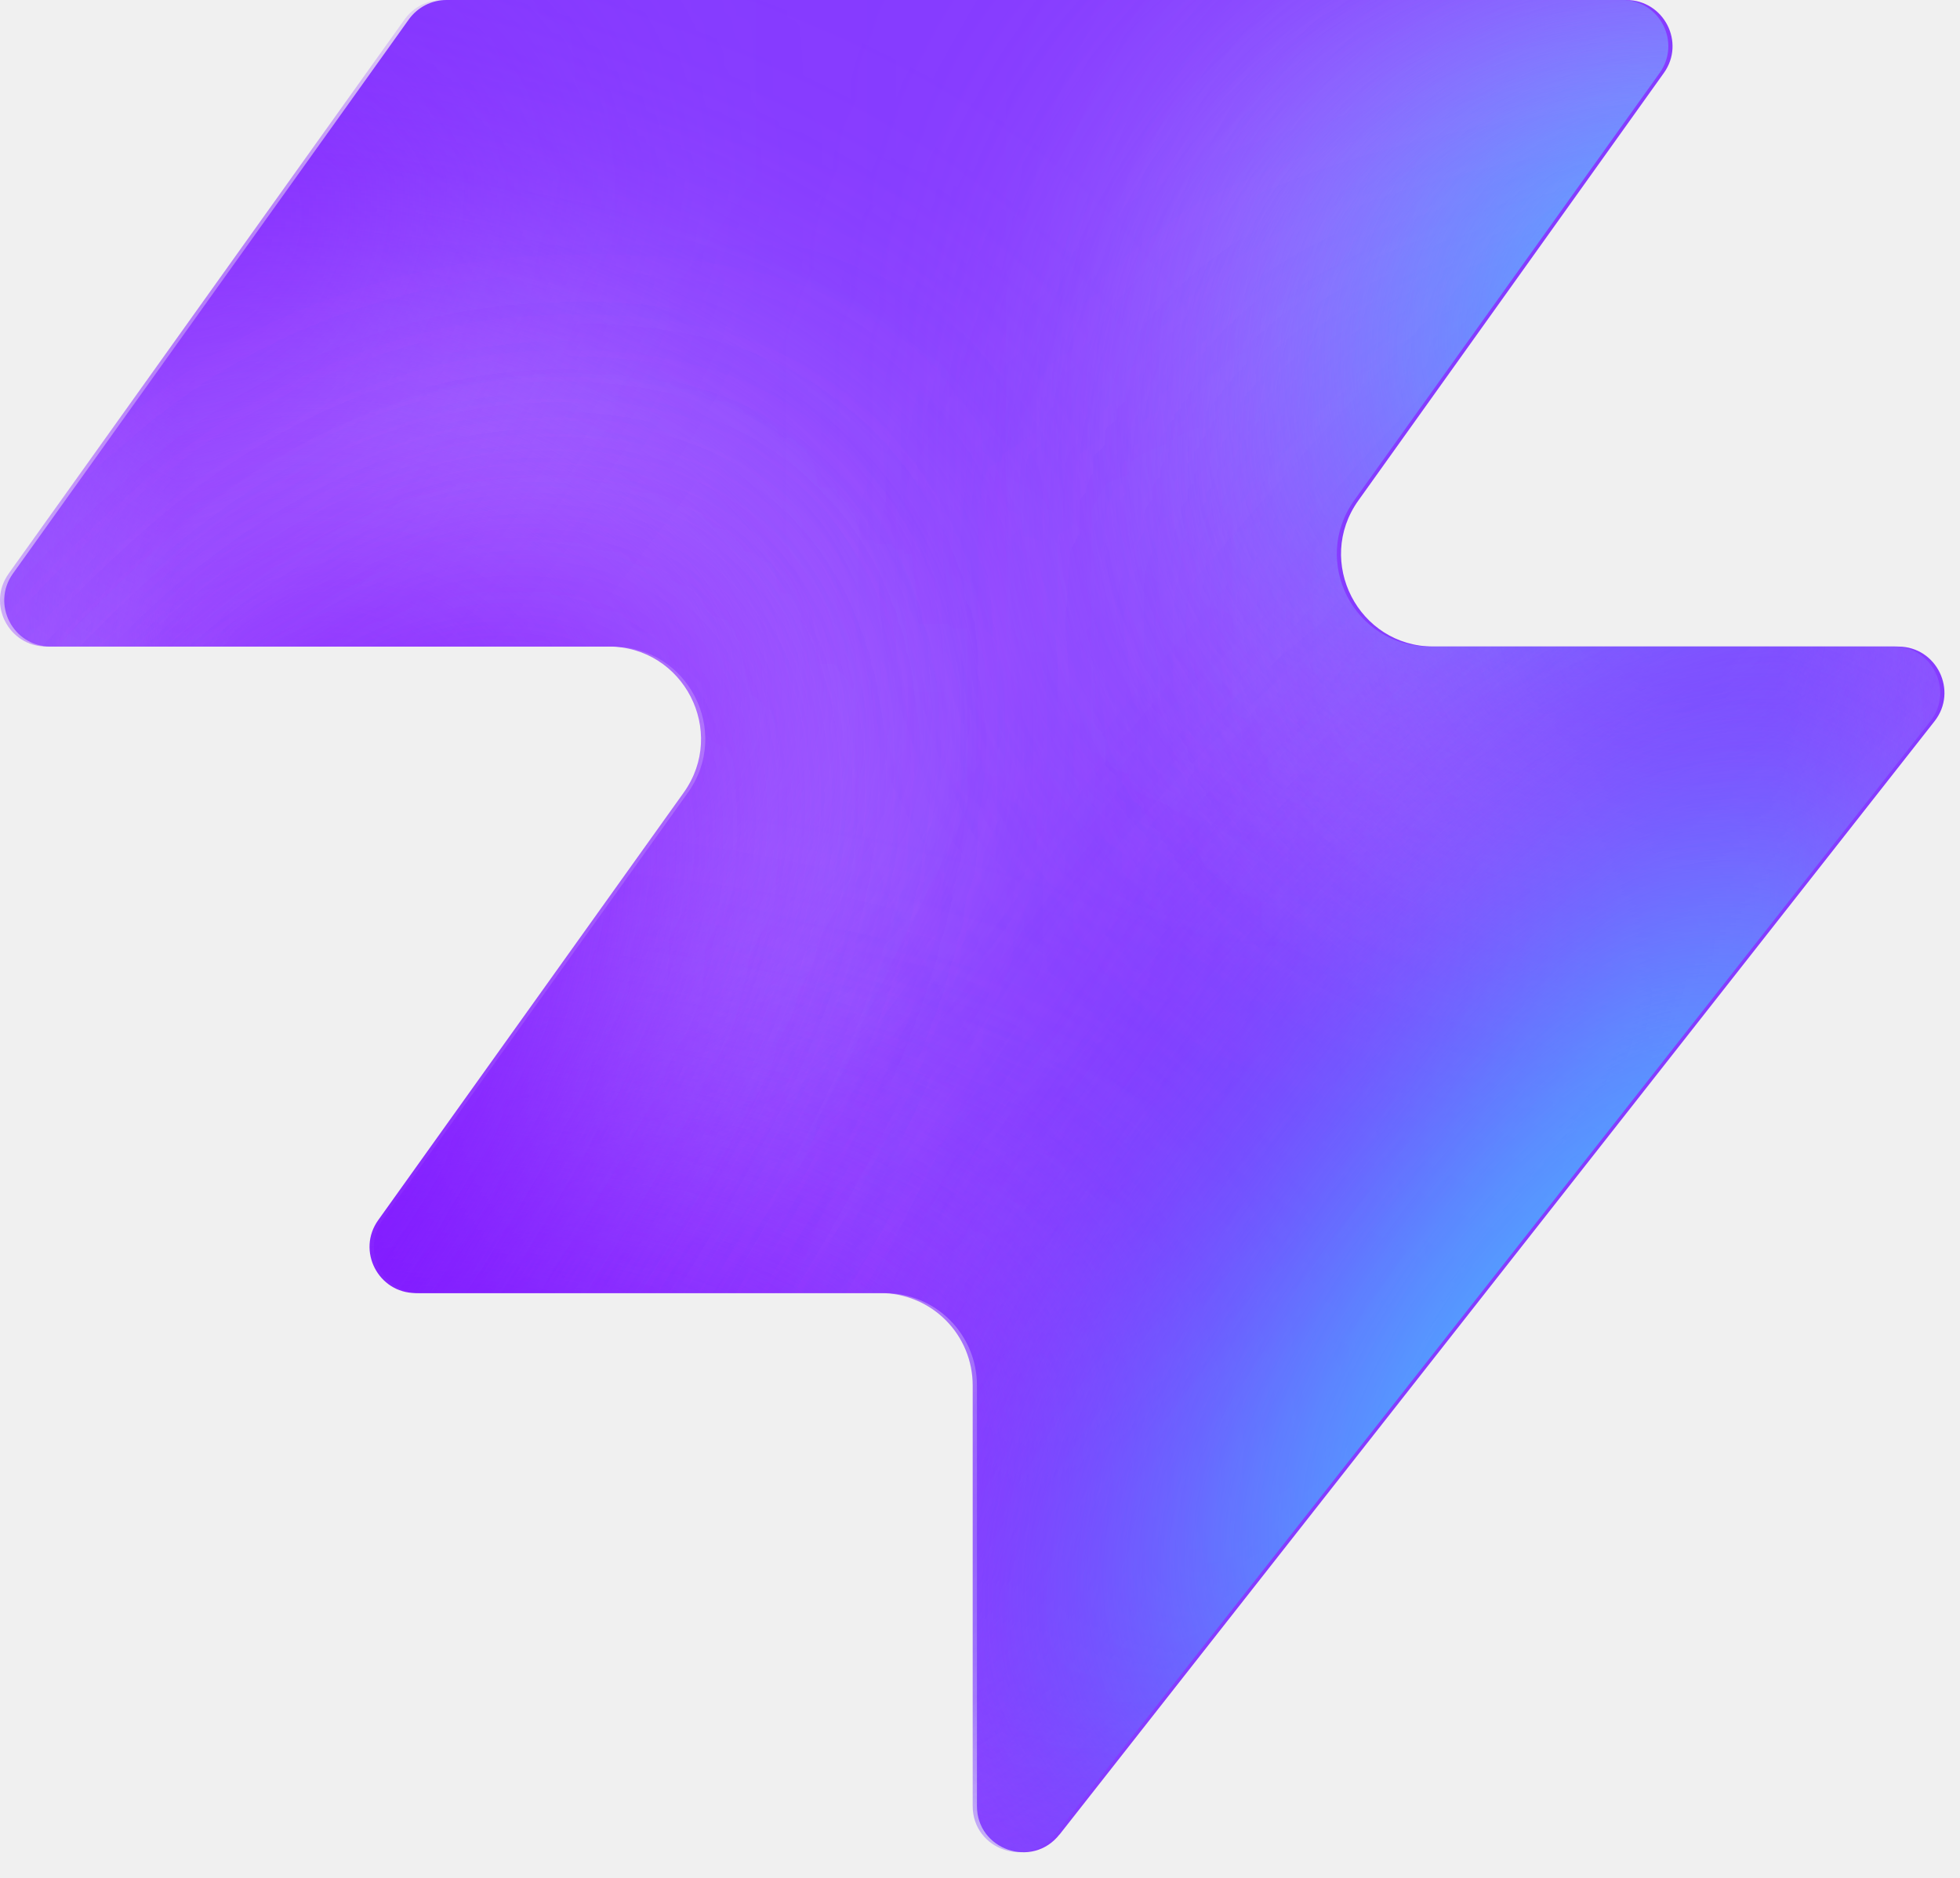
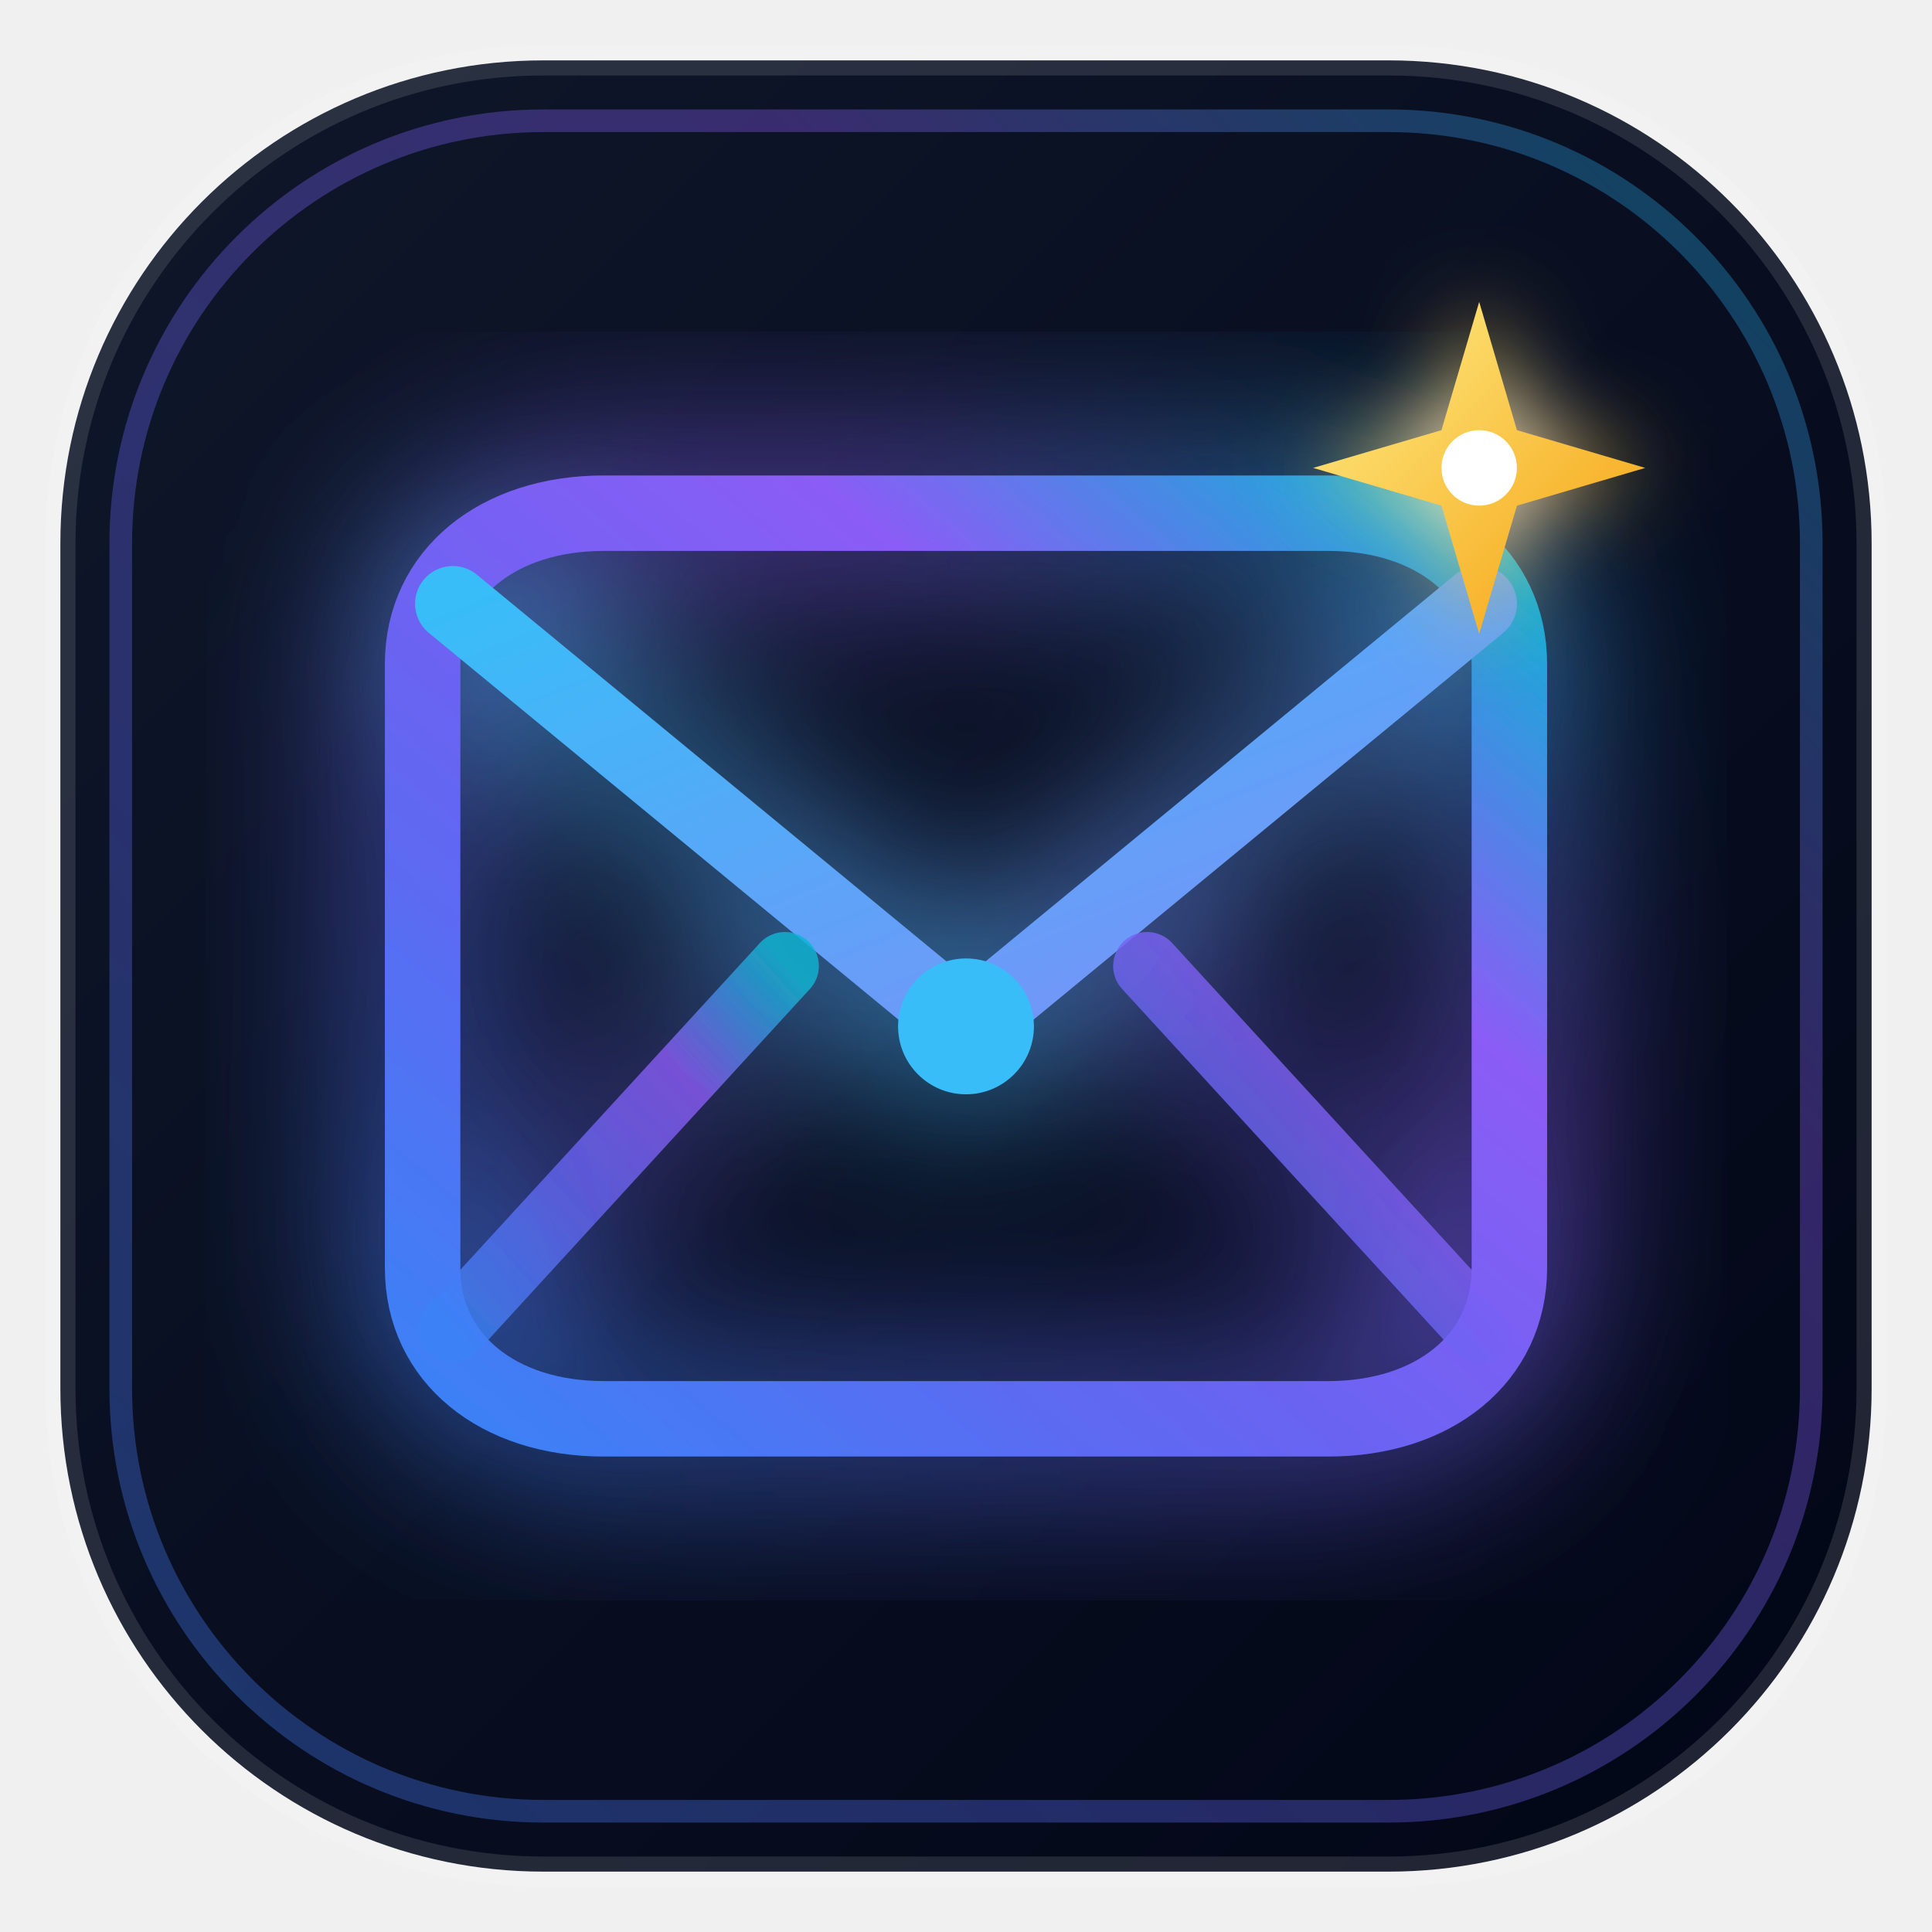
- <svg xmlns="http://www.w3.org/2000/svg" width="48" height="46" fill="none" viewBox="0 0 48 46">
-   <path fill="#863bff" d="M25.946 44.938c-.664.845-2.021.375-2.021-.698V33.937a2.26 2.26 0 0 0-2.262-2.262H10.287c-.92 0-1.456-1.04-.92-1.788l7.48-10.471c1.07-1.497 0-3.578-1.842-3.578H1.237c-.92 0-1.456-1.04-.92-1.788L10.013.474c.214-.297.556-.474.92-.474h28.894c.92 0 1.456 1.04.92 1.788l-7.48 10.471c-1.07 1.498 0 3.579 1.842 3.579h11.377c.943 0 1.473 1.088.89 1.83L25.947 44.94z" style="fill:#863bff;fill:color(display-p3 .525 .23 1);fill-opacity:1" />
-   <mask id="a" width="48" height="46" x="0" y="0" maskUnits="userSpaceOnUse" style="mask-type:alpha">
-     <path fill="#000" d="M25.842 44.938c-.664.844-2.021.375-2.021-.698V33.937a2.26 2.26 0 0 0-2.262-2.262H10.183c-.92 0-1.456-1.04-.92-1.788l7.48-10.471c1.07-1.498 0-3.579-1.842-3.579H1.133c-.92 0-1.456-1.04-.92-1.787L9.91.473c.214-.297.556-.474.92-.474h28.894c.92 0 1.456 1.04.92 1.788l-7.48 10.471c-1.07 1.498 0 3.578 1.842 3.578h11.377c.943 0 1.473 1.088.89 1.832L25.843 44.94z" style="fill:#000;fill-opacity:1" />
-   </mask>
-   <g mask="url(#a)">
-     <g filter="url(#b)">
-       <ellipse cx="5.508" cy="14.704" fill="#ede6ff" rx="5.508" ry="14.704" style="fill:#ede6ff;fill:color(display-p3 .927 .903 1);fill-opacity:1" transform="matrix(.00324 1 1 -.00324 -4.47 31.516)" />
-     </g>
-     <g filter="url(#c)">
-       <ellipse cx="10.399" cy="29.851" fill="#ede6ff" rx="10.399" ry="29.851" style="fill:#ede6ff;fill:color(display-p3 .927 .903 1);fill-opacity:1" transform="matrix(.00324 1 1 -.00324 -39.328 7.883)" />
-     </g>
-     <g filter="url(#d)">
-       <ellipse cx="5.508" cy="30.487" fill="#7e14ff" rx="5.508" ry="30.487" style="fill:#7e14ff;fill:color(display-p3 .492 .077 1);fill-opacity:1" transform="rotate(89.814 -25.913 -14.639)scale(1 -1)" />
-     </g>
-     <g filter="url(#e)">
-       <ellipse cx="5.508" cy="30.599" fill="#7e14ff" rx="5.508" ry="30.599" style="fill:#7e14ff;fill:color(display-p3 .492 .077 1);fill-opacity:1" transform="rotate(89.814 -32.644 -3.334)scale(1 -1)" />
-     </g>
-     <g filter="url(#f)">
-       <ellipse cx="5.508" cy="30.599" fill="#7e14ff" rx="5.508" ry="30.599" style="fill:#7e14ff;fill:color(display-p3 .492 .077 1);fill-opacity:1" transform="matrix(.00324 1 1 -.00324 -34.34 30.47)" />
-     </g>
-     <g filter="url(#g)">
-       <ellipse cx="14.072" cy="22.078" fill="#ede6ff" rx="14.072" ry="22.078" style="fill:#ede6ff;fill:color(display-p3 .927 .903 1);fill-opacity:1" transform="rotate(93.35 24.506 48.493)scale(-1 1)" />
-     </g>
-     <g filter="url(#h)">
-       <ellipse cx="3.47" cy="21.501" fill="#7e14ff" rx="3.47" ry="21.501" style="fill:#7e14ff;fill:color(display-p3 .492 .077 1);fill-opacity:1" transform="rotate(89.009 28.708 47.59)scale(-1 1)" />
-     </g>
-     <g filter="url(#i)">
-       <ellipse cx="3.47" cy="21.501" fill="#7e14ff" rx="3.47" ry="21.501" style="fill:#7e14ff;fill:color(display-p3 .492 .077 1);fill-opacity:1" transform="rotate(89.009 28.708 47.59)scale(-1 1)" />
-     </g>
-     <g filter="url(#j)">
-       <ellipse cx=".387" cy="8.972" fill="#7e14ff" rx="4.407" ry="29.108" style="fill:#7e14ff;fill:color(display-p3 .492 .077 1);fill-opacity:1" transform="rotate(39.51 .387 8.972)" />
-     </g>
-     <g filter="url(#k)">
-       <ellipse cx="47.523" cy="-6.092" fill="#7e14ff" rx="4.407" ry="29.108" style="fill:#7e14ff;fill:color(display-p3 .492 .077 1);fill-opacity:1" transform="rotate(37.892 47.523 -6.092)" />
-     </g>
-     <g filter="url(#l)">
-       <ellipse cx="41.412" cy="6.333" fill="#47bfff" rx="5.971" ry="9.665" style="fill:#47bfff;fill:color(display-p3 .28 .748 1);fill-opacity:1" transform="rotate(37.892 41.412 6.333)" />
-     </g>
-     <g filter="url(#m)">
-       <ellipse cx="-1.879" cy="38.332" fill="#7e14ff" rx="4.407" ry="29.108" style="fill:#7e14ff;fill:color(display-p3 .492 .077 1);fill-opacity:1" transform="rotate(37.892 -1.88 38.332)" />
-     </g>
-     <g filter="url(#n)">
-       <ellipse cx="-1.879" cy="38.332" fill="#7e14ff" rx="4.407" ry="29.108" style="fill:#7e14ff;fill:color(display-p3 .492 .077 1);fill-opacity:1" transform="rotate(37.892 -1.88 38.332)" />
-     </g>
-     <g filter="url(#o)">
-       <ellipse cx="35.651" cy="29.907" fill="#7e14ff" rx="4.407" ry="29.108" style="fill:#7e14ff;fill:color(display-p3 .492 .077 1);fill-opacity:1" transform="rotate(37.892 35.651 29.907)" />
-     </g>
-     <g filter="url(#p)">
-       <ellipse cx="38.418" cy="32.4" fill="#47bfff" rx="5.971" ry="15.297" style="fill:#47bfff;fill:color(display-p3 .28 .748 1);fill-opacity:1" transform="rotate(37.892 38.418 32.4)" />
-     </g>
-   </g>
+ <svg xmlns="http://www.w3.org/2000/svg" viewBox="0 0 128 128" width="128" height="128">
  <defs>
-     <filter id="b" width="60.045" height="41.654" x="-19.77" y="16.149" color-interpolation-filters="sRGB" filterUnits="userSpaceOnUse">
-       <feFlood flood-opacity="0" result="BackgroundImageFix" />
-       <feBlend in="SourceGraphic" in2="BackgroundImageFix" result="shape" />
-       <feGaussianBlur result="effect1_foregroundBlur_2002_17158" stdDeviation="7.659" />
+     <linearGradient id="bgGrad" x1="0%" y1="0%" x2="100%" y2="100%">
+       <stop offset="0%" stop-color="#0f172a" />
+       <stop offset="100%" stop-color="#020617" />
+     </linearGradient>
+     <linearGradient id="ribbonGrad" x1="0%" y1="100%" x2="100%" y2="0%">
+       <stop offset="0%" stop-color="#3b82f6" />
+       <stop offset="35%" stop-color="#6366f1" />
+       <stop offset="70%" stop-color="#8b5cf6" />
+       <stop offset="100%" stop-color="#06b6d4" />
+     </linearGradient>
+     <linearGradient id="flapGrad" x1="0%" y1="0%" x2="100%" y2="100%">
+       <stop offset="0%" stop-color="#38bdf8" />
+       <stop offset="100%" stop-color="#818cf8" />
+     </linearGradient>
+     <linearGradient id="starGrad" x1="0%" y1="0%" x2="100%" y2="100%">
+       <stop offset="0%" stop-color="#fef08a" />
+       <stop offset="100%" stop-color="#f59e0b" />
+     </linearGradient>
+     <filter id="auraGlow" x="-20%" y="-20%" width="140%" height="140%">
+       <feGaussianBlur stdDeviation="6" result="blur" />
+       <feComposite in="SourceGraphic" in2="blur" operator="over" />
    </filter>
-     <filter id="c" width="90.34" height="51.437" x="-54.613" y="-7.533" color-interpolation-filters="sRGB" filterUnits="userSpaceOnUse">
-       <feFlood flood-opacity="0" result="BackgroundImageFix" />
-       <feBlend in="SourceGraphic" in2="BackgroundImageFix" result="shape" />
-       <feGaussianBlur result="effect1_foregroundBlur_2002_17158" stdDeviation="7.659" />
-     </filter>
-     <filter id="d" width="79.355" height="29.4" x="-49.64" y="2.03" color-interpolation-filters="sRGB" filterUnits="userSpaceOnUse">
-       <feFlood flood-opacity="0" result="BackgroundImageFix" />
-       <feBlend in="SourceGraphic" in2="BackgroundImageFix" result="shape" />
-       <feGaussianBlur result="effect1_foregroundBlur_2002_17158" stdDeviation="4.596" />
-     </filter>
-     <filter id="e" width="79.579" height="29.4" x="-45.045" y="20.029" color-interpolation-filters="sRGB" filterUnits="userSpaceOnUse">
-       <feFlood flood-opacity="0" result="BackgroundImageFix" />
-       <feBlend in="SourceGraphic" in2="BackgroundImageFix" result="shape" />
-       <feGaussianBlur result="effect1_foregroundBlur_2002_17158" stdDeviation="4.596" />
-     </filter>
-     <filter id="f" width="79.579" height="29.4" x="-43.513" y="21.178" color-interpolation-filters="sRGB" filterUnits="userSpaceOnUse">
-       <feFlood flood-opacity="0" result="BackgroundImageFix" />
-       <feBlend in="SourceGraphic" in2="BackgroundImageFix" result="shape" />
-       <feGaussianBlur result="effect1_foregroundBlur_2002_17158" stdDeviation="4.596" />
-     </filter>
-     <filter id="g" width="74.749" height="58.852" x="15.756" y="-17.901" color-interpolation-filters="sRGB" filterUnits="userSpaceOnUse">
-       <feFlood flood-opacity="0" result="BackgroundImageFix" />
-       <feBlend in="SourceGraphic" in2="BackgroundImageFix" result="shape" />
-       <feGaussianBlur result="effect1_foregroundBlur_2002_17158" stdDeviation="7.659" />
-     </filter>
-     <filter id="h" width="61.377" height="25.362" x="23.548" y="2.284" color-interpolation-filters="sRGB" filterUnits="userSpaceOnUse">
-       <feFlood flood-opacity="0" result="BackgroundImageFix" />
-       <feBlend in="SourceGraphic" in2="BackgroundImageFix" result="shape" />
-       <feGaussianBlur result="effect1_foregroundBlur_2002_17158" stdDeviation="4.596" />
-     </filter>
-     <filter id="i" width="61.377" height="25.362" x="23.548" y="2.284" color-interpolation-filters="sRGB" filterUnits="userSpaceOnUse">
-       <feFlood flood-opacity="0" result="BackgroundImageFix" />
-       <feBlend in="SourceGraphic" in2="BackgroundImageFix" result="shape" />
-       <feGaussianBlur result="effect1_foregroundBlur_2002_17158" stdDeviation="4.596" />
-     </filter>
-     <filter id="j" width="56.045" height="63.649" x="-27.636" y="-22.853" color-interpolation-filters="sRGB" filterUnits="userSpaceOnUse">
-       <feFlood flood-opacity="0" result="BackgroundImageFix" />
-       <feBlend in="SourceGraphic" in2="BackgroundImageFix" result="shape" />
-       <feGaussianBlur result="effect1_foregroundBlur_2002_17158" stdDeviation="4.596" />
-     </filter>
-     <filter id="k" width="54.814" height="64.646" x="20.116" y="-38.415" color-interpolation-filters="sRGB" filterUnits="userSpaceOnUse">
-       <feFlood flood-opacity="0" result="BackgroundImageFix" />
-       <feBlend in="SourceGraphic" in2="BackgroundImageFix" result="shape" />
-       <feGaussianBlur result="effect1_foregroundBlur_2002_17158" stdDeviation="4.596" />
-     </filter>
-     <filter id="l" width="33.541" height="35.313" x="24.641" y="-11.323" color-interpolation-filters="sRGB" filterUnits="userSpaceOnUse">
-       <feFlood flood-opacity="0" result="BackgroundImageFix" />
-       <feBlend in="SourceGraphic" in2="BackgroundImageFix" result="shape" />
-       <feGaussianBlur result="effect1_foregroundBlur_2002_17158" stdDeviation="4.596" />
-     </filter>
-     <filter id="m" width="54.814" height="64.646" x="-29.286" y="6.009" color-interpolation-filters="sRGB" filterUnits="userSpaceOnUse">
-       <feFlood flood-opacity="0" result="BackgroundImageFix" />
-       <feBlend in="SourceGraphic" in2="BackgroundImageFix" result="shape" />
-       <feGaussianBlur result="effect1_foregroundBlur_2002_17158" stdDeviation="4.596" />
-     </filter>
-     <filter id="n" width="54.814" height="64.646" x="-29.286" y="6.009" color-interpolation-filters="sRGB" filterUnits="userSpaceOnUse">
-       <feFlood flood-opacity="0" result="BackgroundImageFix" />
-       <feBlend in="SourceGraphic" in2="BackgroundImageFix" result="shape" />
-       <feGaussianBlur result="effect1_foregroundBlur_2002_17158" stdDeviation="4.596" />
-     </filter>
-     <filter id="o" width="54.814" height="64.646" x="8.244" y="-2.416" color-interpolation-filters="sRGB" filterUnits="userSpaceOnUse">
-       <feFlood flood-opacity="0" result="BackgroundImageFix" />
-       <feBlend in="SourceGraphic" in2="BackgroundImageFix" result="shape" />
-       <feGaussianBlur result="effect1_foregroundBlur_2002_17158" stdDeviation="4.596" />
-     </filter>
-     <filter id="p" width="39.409" height="43.623" x="18.713" y="10.588" color-interpolation-filters="sRGB" filterUnits="userSpaceOnUse">
-       <feFlood flood-opacity="0" result="BackgroundImageFix" />
-       <feBlend in="SourceGraphic" in2="BackgroundImageFix" result="shape" />
-       <feGaussianBlur result="effect1_foregroundBlur_2002_17158" stdDeviation="4.596" />
+     <filter id="starGlow" x="-30%" y="-30%" width="160%" height="160%">
+       <feGaussianBlur stdDeviation="3" result="blur" />
+       <feComposite in="SourceGraphic" in2="blur" operator="over" />
    </filter>
  </defs>
+   <rect x="4" y="4" width="120" height="120" rx="32" fill="url(#bgGrad)" stroke="rgba(255,255,255,0.12)" stroke-width="2" />
+   <rect x="8" y="8" width="112" height="112" rx="28" fill="none" stroke="url(#ribbonGrad)" stroke-width="1.5" stroke-opacity="0.35" />
+   <g filter="url(#auraGlow)">
+     <path d="M28 44 C28 38 33 34 40 34 L88 34 C95 34 100 38 100 44 L100 84 C100 90 95 94 88 94 L40 94 C33 94 28 90 28 84 Z" fill="none" stroke="url(#ribbonGrad)" stroke-width="5" stroke-linecap="round" stroke-linejoin="round" />
+     <path d="M30 40 L64 68 L98 40" fill="none" stroke="url(#flapGrad)" stroke-width="5" stroke-linecap="round" stroke-linejoin="round" />
+     <path d="M30 88 L52 64" fill="none" stroke="url(#ribbonGrad)" stroke-width="4.5" stroke-linecap="round" stroke-opacity="0.8" />
+     <path d="M98 88 L76 64" fill="none" stroke="url(#ribbonGrad)" stroke-width="4.5" stroke-linecap="round" stroke-opacity="0.8" />
+     <circle cx="64" cy="68" r="4.5" fill="#38bdf8" />
+   </g>
+   <g filter="url(#starGlow)" transform="translate(86, 20)">
+     <path d="M12 0 L14.5 8.5 L23 11 L14.5 13.5 L12 22 L9.5 13.5 L1 11 L9.5 8.5 Z" fill="url(#starGrad)" />
+     <circle cx="12" cy="11" r="2.5" fill="#ffffff" />
+   </g>
</svg>
